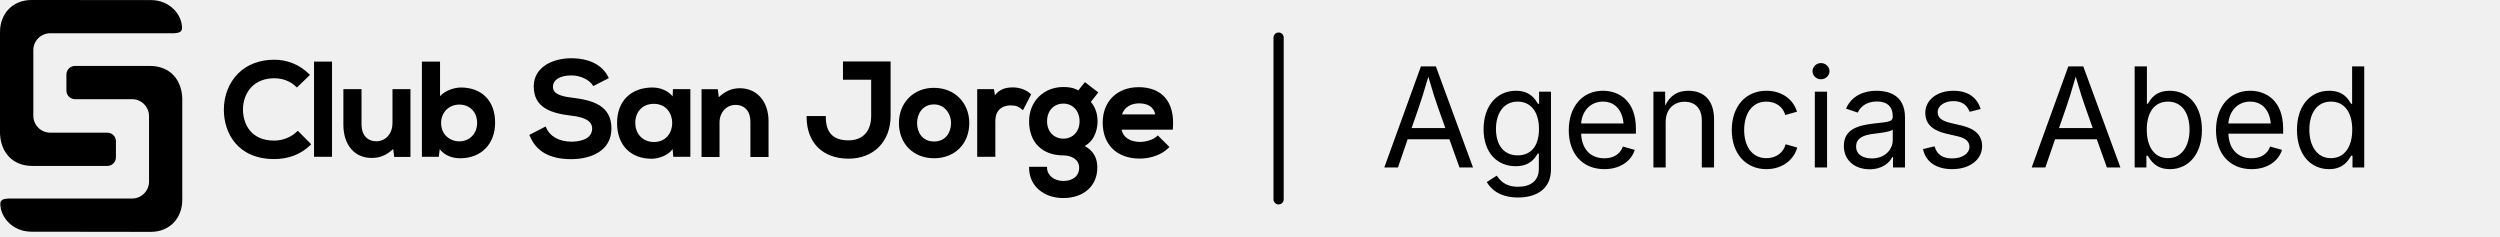
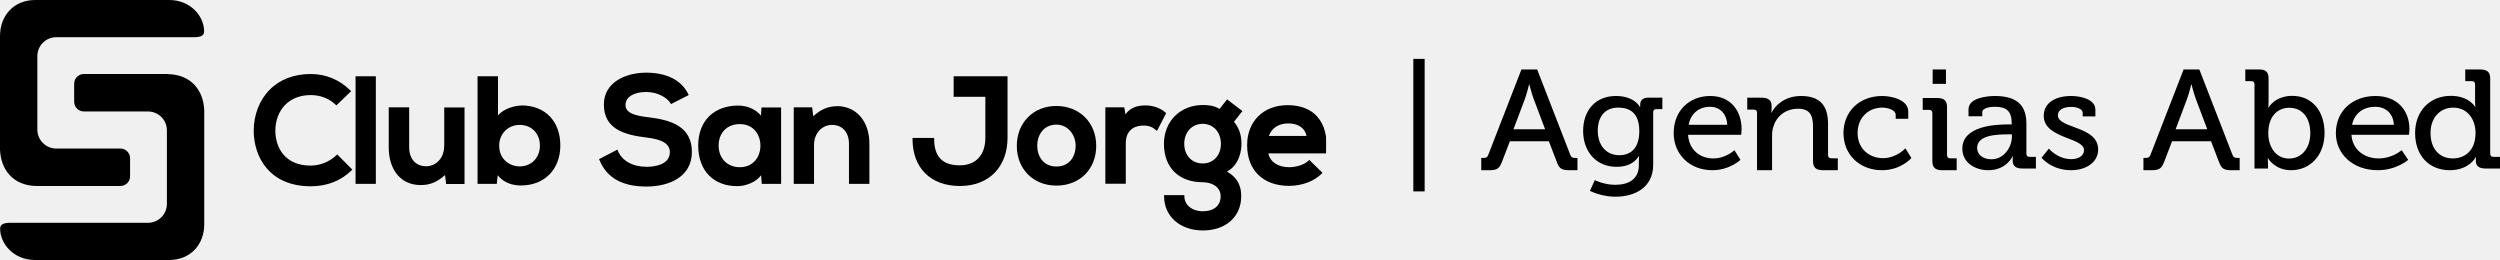
- <svg xmlns="http://www.w3.org/2000/svg" width="306" height="29" viewBox="0 0 306 29" fill="none" role="img" aria-labelledby="club-san-jorge-agencias-title">
-   <g transform="translate(0 4.8)">
-     <path d="M36.37 11.28C35.67 11.98 34.6 12.41 33.57 12.41C30.77 12.41 29.76 10.46 29.74 8.64C29.73 7.55 30.12 6.52 30.81 5.82C31.49 5.14 32.44 4.78 33.57 4.78C34.61 4.78 35.57 5.15 36.26 5.83L36.34 5.91L37.94 4.37L37.86 4.29C36.68 3.12 35.2 2.51 33.58 2.51C31.77 2.51 30.23 3.1 29.13 4.21C28.02 5.32 27.39 6.94 27.4 8.66C27.41 11.43 29.04 14.67 33.58 14.67C35.33 14.67 36.86 14.07 38.01 12.94L38.09 12.86L36.46 11.21L36.37 11.28Z" fill="#000000" />
-     <path d="M40.64 2.74H38.44V14.39H40.64V2.74Z" fill="#000000" />
-     <path d="M48.03 10.34C48.03 11.56 47.19 12.49 46.08 12.49C44.95 12.49 44.25 11.71 44.25 10.44V6.11H42.03V10.46C42.03 12.93 43.38 14.53 45.48 14.53C46.51 14.53 47.29 14.21 48.13 13.44L48.25 14.41H50.24V6.11H48.04V10.34H48.03Z" fill="#000000" />
-     <path d="M58.4 10.24C58.4 11.55 57.48 12.5 56.22 12.5C55.11 12.5 53.99 11.72 53.99 10.24C53.99 8.96 54.95 8 56.22 8C57.5 8 58.4 8.92 58.4 10.24ZM56.4 5.91C55.69 5.91 54.49 6.25 53.86 6.97V2.74H51.64V14.39H53.71L53.82 13.46C54.54 14.37 55.57 14.57 56.34 14.57C58.89 14.57 60.6 12.83 60.6 10.24C60.62 7.57 59 5.91 56.4 5.91Z" fill="#000000" />
-     <path d="M70.13 7.17C68.66 7 67.68 6.7 67.68 5.84C67.68 4.97 68.55 4.43 69.94 4.43C71.17 4.43 72.2 5.06 72.56 5.65L72.61 5.74L74.52 4.76L74.47 4.66C73.72 3.13 72.13 2.33 69.87 2.33C67.61 2.35 65.33 3.42 65.33 5.78C65.33 8.44 67.54 9.07 69.93 9.36C71.65 9.54 72.48 10.06 72.48 10.93C72.48 12.42 70.55 12.54 69.96 12.54C68.45 12.54 67.28 11.89 66.84 10.79L66.79 10.68L64.79 11.71L64.83 11.8C65.62 13.74 67.28 14.68 69.92 14.68C72.3 14.68 74.84 13.69 74.84 10.92C74.84 8.14 72.58 7.47 70.13 7.17Z" fill="#000000" />
-     <path d="M82.28 10.25C82.28 11.37 81.58 12.58 80.04 12.58C78.7 12.58 77.76 11.62 77.76 10.24C77.76 8.85 78.67 7.91 80.04 7.91C81.58 7.92 82.28 9.13 82.28 10.25ZM82.33 7C81.8 6.33 80.87 5.91 79.85 5.91C78.6 5.91 77.48 6.31 76.71 7.07C75.94 7.84 75.53 8.93 75.53 10.24C75.53 11.6 75.94 12.73 76.72 13.5C77.47 14.24 78.52 14.63 79.76 14.63C79.77 14.63 79.79 14.63 79.8 14.63C80.69 14.61 81.78 14.21 82.33 13.45L82.41 14.39H84.5V6.11H82.37L82.33 7Z" fill="#000000" />
-     <path d="M90.55 6C89.6 6 88.8 6.34 87.98 7.09L87.86 6.12H85.87V14.42H88.07V10.19C88.07 8.97 88.91 8.04 90.02 8.04C91.15 8.04 91.85 8.82 91.85 10.09V14.42H94.07V10.07C94.08 7.63 92.66 6 90.55 6Z" fill="#000000" />
-     <path d="M103.18 4.96H106.63V9.4C106.63 11.27 105.6 12.38 103.86 12.38C101.99 12.38 101.08 11.45 101.08 9.53V9.41H98.73V9.52C98.73 12.66 100.7 14.62 103.86 14.62C106.94 14.62 109.01 12.52 109.01 9.39V2.72H103.18V4.96V4.96Z" fill="#000000" />
-     <path d="M114.33 12.52C112.89 12.52 112.25 11.38 112.25 10.26C112.25 9.16 112.9 7.98 114.33 7.98C115.63 7.98 116.41 9.14 116.41 10.26C116.41 11.38 115.76 12.52 114.33 12.52ZM114.31 5.95C111.83 5.95 110.03 7.76 110.03 10.26C110.03 12.8 111.8 14.57 114.33 14.57C116.87 14.57 118.64 12.8 118.64 10.26C118.64 7.76 116.82 5.95 114.31 5.95Z" fill="#000000" />
-     <path d="M126.15 6.7C125.66 6.21 124.82 5.9 123.99 5.9C123.25 5.9 122.42 6.02 121.78 6.86L121.66 6.11H119.61V14.39H121.83V10.03C121.83 8.28 123.16 8.1 123.73 8.1C124.38 8.1 124.72 8.28 125.1 8.6L125.21 8.69L126.21 6.76L126.15 6.7Z" fill="#000000" />
-     <path d="M130.16 7.88C131.31 7.88 132.14 8.79 132.14 10.04C132.14 11.29 131.32 12.17 130.16 12.17C128.98 12.17 128.16 11.29 128.16 10.04C128.16 8.77 128.98 7.88 130.16 7.88ZM132.79 5.25L131.98 6.27C131.38 5.9 130.69 5.85 130.16 5.85C127.73 5.85 125.96 7.62 125.96 10.05C125.96 12.62 127.57 14.22 130.16 14.22C131.09 14.22 132.09 14.69 132.09 15.73C132.09 16.72 131.33 17.35 130.16 17.35C129.02 17.35 128.16 16.65 128.16 15.73V15.62H125.96V15.73C125.96 17.91 127.69 19.44 130.16 19.44C132.64 19.44 134.31 17.95 134.31 15.73C134.31 14.95 134.15 13.84 132.77 13.07C134.22 12.27 134.34 10.58 134.34 10.06C134.34 9.11 134.07 8.32 133.52 7.67L134.43 6.51L132.79 5.25Z" fill="#000000" />
-     <path d="M137.33 9.2C137.63 8.34 138.39 7.85 139.44 7.85C140.53 7.85 141.24 8.34 141.4 9.2H137.33ZM142.56 7.09C141.83 6.29 140.73 5.87 139.37 5.87C136.74 5.87 134.97 7.61 134.97 10.2C134.97 12.92 136.71 14.61 139.51 14.61C140.9 14.61 142.26 14.1 143.06 13.27L143.14 13.19L141.71 11.77L141.63 11.85C141.18 12.32 140.22 12.57 139.55 12.57C138.32 12.57 137.46 12 137.28 11.07H143.55L143.56 10.97C143.7 9.31 143.36 7.97 142.56 7.09Z" fill="#000000" />
+ <svg xmlns="http://www.w3.org/2000/svg" width="375" height="39" viewBox="0 0 375 39" fill="none">
+   <g clip-path="url(#clip0_486_106)">
+     <mask id="mask0_486_106" style="mask-type:luminance" maskUnits="userSpaceOnUse" x="0" y="0" width="199" height="39">
+       <path d="M199 0H0V39H199V0Z" fill="white" />
+     </mask>
+     <g mask="url(#mask0_486_106)">
+       <mask id="mask1_486_106" style="mask-type:luminance" maskUnits="userSpaceOnUse" x="0" y="0" width="199" height="39">
+         <path d="M199 0H0V39H199V0Z" fill="white" />
+       </mask>
+       <g mask="url(#mask1_486_106)">
+         <path d="M50.471 23.267C49.503 24.234 48.012 24.838 46.601 24.838C42.731 24.838 41.32 22.139 41.3 19.621C41.3 18.11 41.824 16.68 42.791 15.713C43.739 14.766 45.049 14.262 46.621 14.262C48.072 14.262 49.382 14.786 50.35 15.713L50.451 15.813L52.668 13.678L52.547 13.557C50.914 11.946 48.858 11.1 46.621 11.1C44.122 11.1 41.985 11.905 40.453 13.457C38.921 14.988 38.055 17.244 38.055 19.621C38.075 23.468 40.332 27.941 46.621 27.941C49.04 27.941 51.156 27.115 52.748 25.543L52.849 25.443L50.592 23.166L50.491 23.267H50.471Z" fill="black" />
+         <path d="M56.376 11.442H53.333V27.578H56.376V11.442Z" fill="black" />
+         <path d="M66.615 21.978C66.615 23.67 65.446 24.939 63.914 24.939C62.383 24.939 61.375 23.851 61.375 22.099V16.096H58.311V22.119C58.311 25.543 60.185 27.759 63.088 27.759C64.519 27.759 65.587 27.316 66.756 26.248L66.918 27.598H69.679V16.116H66.635V21.978H66.615Z" fill="black" />
+         <path d="M80.987 21.837C80.987 23.65 79.717 24.959 77.963 24.959C76.431 24.959 74.879 23.892 74.879 21.837C74.879 20.064 76.21 18.735 77.963 18.735C79.717 18.735 80.987 20.004 80.987 21.837ZM78.205 15.834C77.218 15.834 75.565 16.297 74.698 17.304V11.442H71.634V27.578H74.517L74.658 26.289C75.645 27.538 77.076 27.82 78.145 27.82C81.672 27.82 84.05 25.402 84.05 21.817C84.05 18.231 81.813 15.813 78.205 15.813" fill="black" />
+         <path d="M97.233 17.586C95.197 17.345 93.826 16.942 93.826 15.753C93.826 14.565 95.035 13.799 96.95 13.799C98.644 13.799 100.095 14.665 100.578 15.491L100.659 15.612L103.3 14.262L103.239 14.121C102.211 12.006 99.994 10.898 96.87 10.898C93.746 10.918 90.581 12.409 90.581 15.672C90.581 19.359 93.645 20.225 96.95 20.628C99.329 20.89 100.478 21.595 100.478 22.804C100.478 24.879 97.797 25.02 96.991 25.02C94.894 25.02 93.282 24.113 92.677 22.602L92.617 22.441L89.856 23.871L89.916 23.992C91.004 26.672 93.322 27.981 96.971 27.981C100.256 27.981 103.783 26.611 103.783 22.784C103.783 18.956 100.639 17.989 97.253 17.586" fill="black" />
+         <path d="M114.063 21.857C114.063 23.408 113.095 25.08 110.959 25.08C109.104 25.08 107.794 23.75 107.794 21.837C107.794 19.923 109.064 18.614 110.959 18.614C113.095 18.614 114.063 20.286 114.063 21.837M114.143 17.345C113.398 16.418 112.108 15.834 110.717 15.834C108.963 15.834 107.431 16.398 106.363 17.445C105.295 18.513 104.73 20.024 104.73 21.837C104.73 23.65 105.295 25.282 106.383 26.349C107.411 27.377 108.862 27.921 110.596 27.921H110.656C111.886 27.9 113.398 27.336 114.163 26.289L114.264 27.578H117.167V16.116H114.224L114.143 17.345Z" fill="black" />
+         <path d="M125.532 15.934C124.221 15.934 123.113 16.398 121.984 17.445L121.823 16.096H119.062V27.578H122.105V21.716C122.105 20.024 123.274 18.735 124.806 18.735C126.338 18.735 127.346 19.822 127.346 21.575V27.578H130.409V21.555C130.409 18.191 128.454 15.914 125.511 15.914" fill="black" />
+         <path d="M143.027 14.524H147.804V20.668C147.804 23.247 146.373 24.798 143.974 24.798C141.374 24.798 140.124 23.509 140.124 20.85V20.689H136.879V20.85C136.879 25.201 139.6 27.9 143.994 27.9C148.388 27.9 151.13 24.979 151.13 20.668V11.442H143.047V14.524H143.027Z" fill="black" />
+         <path d="M161.349 21.857C161.349 23.408 160.462 24.979 158.467 24.979C156.471 24.979 155.584 23.408 155.584 21.857C155.584 20.306 156.491 18.694 158.467 18.694C160.26 18.694 161.349 20.306 161.349 21.857ZM158.446 15.894C155 15.894 152.521 18.412 152.521 21.877C152.521 25.342 154.98 27.84 158.467 27.84C161.954 27.84 164.433 25.382 164.433 21.877C164.433 18.372 161.913 15.894 158.426 15.894" fill="black" />
+         <path d="M174.853 16.922C174.188 16.257 172.999 15.813 171.87 15.813C170.842 15.813 169.693 15.975 168.806 17.143L168.645 16.096H165.803V27.558H168.867V21.515C168.867 19.097 170.701 18.835 171.507 18.835C172.414 18.835 172.878 19.077 173.402 19.52L173.543 19.641L174.934 16.962L174.853 16.881V16.922Z" fill="black" />
+         <path d="M183.137 21.575C183.137 23.307 182.009 24.516 180.396 24.516C178.784 24.516 177.635 23.307 177.635 21.575C177.635 19.843 178.784 18.573 180.396 18.573C182.009 18.573 183.137 19.822 183.137 21.575ZM184.044 14.927L182.936 16.337C182.089 15.813 181.142 15.753 180.416 15.753C177.05 15.753 174.591 18.191 174.591 21.575C174.591 25.14 176.829 27.336 180.416 27.336C181.706 27.336 183.097 27.981 183.097 29.431C183.097 30.882 182.049 31.688 180.416 31.688C178.784 31.688 177.655 30.721 177.655 29.431V29.27H174.611V29.431C174.611 32.453 177.01 34.568 180.437 34.568C183.863 34.568 186.181 32.513 186.181 29.431C186.181 28.343 185.959 26.812 184.044 25.745C186.06 24.637 186.221 22.3 186.221 21.575C186.221 20.245 185.858 19.178 185.093 18.271L186.362 16.66L184.085 14.927H184.044Z" fill="black" />
+         <path d="M190.333 20.386C190.756 19.198 191.805 18.513 193.256 18.513C194.707 18.513 195.755 19.198 195.977 20.386H190.333ZM197.569 17.465C196.561 16.357 195.029 15.773 193.155 15.773C189.507 15.773 187.068 18.191 187.068 21.776C187.068 25.543 189.487 27.88 193.357 27.88C195.292 27.88 197.166 27.175 198.275 26.027L198.375 25.926L196.38 23.972L196.279 24.093C195.654 24.738 194.324 25.08 193.397 25.08C191.684 25.08 190.515 24.294 190.253 23.005H198.94V22.864C199.161 20.568 198.698 18.714 197.569 17.485" fill="black" />
+         <path d="M5.462 27.9H18.06C18.846 27.9 19.511 27.256 19.511 26.45V23.73C19.511 22.945 18.866 22.28 18.06 22.28H8.445C6.873 22.28 5.603 21.011 5.603 19.44V8.42C5.603 6.849 6.873 5.58 8.445 5.58H29.287C30.133 5.54 30.617 5.338 30.617 4.694C30.617 2.417 28.561 0.02 25.437 0H5.261C2.116 0 0 2.296 0 5.419V22.481C0.141 25.483 1.975 27.84 5.462 27.9Z" fill="black" />
+         <path d="M25.175 11.1H12.577C11.791 11.1 11.126 11.744 11.126 12.55V15.27C11.126 16.055 11.771 16.72 12.577 16.72H22.192C23.764 16.72 25.034 17.989 25.034 19.56V30.579C25.034 32.151 23.764 33.42 22.192 33.42H1.35C0.504 33.46 0.02 33.662 0.02 34.306C0.02 36.583 2.076 38.98 5.2 39H25.376C28.521 39 30.657 36.724 30.637 33.601V16.539C30.516 13.537 28.662 11.18 25.175 11.12" fill="black" />
+       </g>
+     </g>
  </g>
-   <path d="M3.98 20.31H13.14C13.72 20.31 14.19 19.84 14.19 19.26V17.29C14.19 16.71 13.72 16.24 13.14 16.24H6.15C5.01 16.24 4.08 15.31 4.08 14.17V6.15C4.07 5 5 4.08 6.14 4.07H21.31C21.92 4.04 22.28 3.89 22.28 3.43C22.28 1.78 20.78 0.03 18.51 0.01L3.83 0C1.54 0.01 -0.01 1.68 4.20241e-07 3.94V16.36C0.09 18.55 1.44 20.31 3.98 20.31Z" fill="#000000" />
-   <path d="M18.34 8.07H9.18C8.6 8.07 8.13 8.54 8.13 9.12V11.09C8.13 11.67 8.6 12.14 9.18 12.14H16.17C17.31 12.14 18.24 13.07 18.24 14.21V22.23C18.24 23.37 17.31 24.3 16.17 24.3H1.01C0.4 24.33 0.04 24.48 0.04 24.94C0.04 26.59 1.54 28.34 3.81 28.36L18.48 28.38C20.77 28.37 22.32 26.7 22.31 24.44V12.01C22.23 9.83 20.88 8.07 18.34 8.07Z" fill="#000000" />
-   <path d="M156.5 4.6V24.4" stroke="#000000" stroke-width="1.25" stroke-linecap="round" />
-   <text x="169" y="20.5" fill="#000000" font-family="Avenir Next, Inter, Helvetica Neue, Arial, sans-serif" font-size="17" font-weight="400" letter-spacing="0">Agencias Abed</text>
+   <path d="M212 8.832H213.698V28.711H212V8.832Z" fill="black" />
+   <path d="M222.188 23.69H222.502C222.907 23.69 223.109 23.604 223.244 23.219L228.212 10.422H230.573L235.541 23.219C235.676 23.604 235.9 23.69 236.283 23.69H236.62V25.53H235.361C234.237 25.53 233.877 25.273 233.518 24.289L232.326 21.186H226.481L225.29 24.289C224.908 25.273 224.548 25.53 223.424 25.53H222.188V23.69ZM231.764 19.388L230.033 14.787C229.741 13.996 229.404 12.669 229.404 12.669H229.359C229.359 12.669 229.044 13.996 228.752 14.787L227.021 19.388H231.764Z" fill="black" />
+   <path d="M242.391 14.398C245.185 14.398 245.984 16.037 245.984 16.037H246.028V15.705C246.028 15.082 246.383 14.647 247.27 14.647H249.354V16.369H248.467C248.179 16.369 247.979 16.514 247.979 16.784V24.712C247.979 28.177 245.163 29.506 242.325 29.506C240.972 29.506 239.597 29.153 238.489 28.634L239.221 27.015C239.221 27.015 240.595 27.721 242.281 27.721C244.232 27.721 245.828 26.912 245.828 24.795V24.089C245.828 23.757 245.873 23.425 245.873 23.425H245.828C245.163 24.442 244.121 25.023 242.48 25.023C239.376 25.023 237.469 22.678 237.469 19.648C237.469 16.618 239.265 14.398 242.391 14.398ZM245.895 19.669C245.895 16.93 244.454 16.141 242.724 16.141C240.773 16.141 239.664 17.469 239.664 19.607C239.664 21.744 240.884 23.28 242.901 23.28C244.454 23.28 245.895 22.408 245.895 19.669Z" fill="black" />
+   <path d="M256.535 14.398C259.599 14.398 261.24 16.624 261.24 19.376C261.24 19.649 261.175 20.216 261.175 20.216H253.211C253.34 22.484 255.024 23.765 256.966 23.765C258.909 23.765 260.161 22.526 260.161 22.526L261.067 23.976C261.067 23.976 259.448 25.53 256.858 25.53C253.405 25.53 251.052 23.114 251.052 19.964C251.052 16.582 253.426 14.398 256.535 14.398ZM259.081 18.724C259.017 16.96 257.873 16.015 256.513 16.015C254.916 16.015 253.621 16.96 253.297 18.724H259.081Z" fill="black" />
+   <path d="M263.554 16.912C263.554 16.59 263.368 16.439 263.042 16.439H262.088V14.655H264.251C265.252 14.655 265.74 15.064 265.74 15.859V16.267C265.74 16.611 265.694 16.891 265.694 16.891H265.74C266.205 15.945 267.601 14.398 270.159 14.398C272.95 14.398 274.206 15.794 274.206 18.567V23.273C274.206 23.596 274.392 23.746 274.718 23.746H275.672V25.53H273.439C272.392 25.53 271.95 25.122 271.95 24.154V19.04C271.95 17.514 271.625 16.31 269.741 16.31C267.857 16.31 266.484 17.406 266.019 18.975C265.856 19.405 265.81 19.899 265.81 20.437V25.53H263.554V16.912Z" fill="black" />
+   <path d="M282.342 14.398C283.648 14.398 286.238 14.923 286.238 16.729V17.821H284.354V17.233C284.354 16.477 283.134 16.141 282.342 16.141C280.224 16.141 278.64 17.695 278.64 19.943C278.64 22.358 280.438 23.724 282.449 23.724C284.461 23.724 285.81 22.253 285.81 22.253L286.708 23.703C286.708 23.703 285.168 25.53 282.3 25.53C278.897 25.53 276.521 23.156 276.521 19.964C276.521 16.771 278.854 14.398 282.342 14.398Z" fill="black" />
+   <path d="M289.852 16.949C289.852 16.628 289.668 16.478 289.347 16.478H288.406V14.702H290.586C291.619 14.702 292.054 15.108 292.054 16.071V23.283C292.054 23.604 292.238 23.754 292.559 23.754H293.5V25.53H291.32C290.288 25.53 289.852 25.123 289.852 24.16V16.949ZM289.898 10.422H291.894V12.583H289.898V10.422Z" fill="black" />
+   <path d="M301.261 18.662H301.76V18.556C301.76 16.687 301.012 16.015 299.221 16.015C298.678 16.015 297.341 16.141 297.341 16.834V17.443H295.278V16.393C295.278 14.65 298.134 14.398 299.244 14.398C302.961 14.398 303.958 16.204 303.958 18.556V23.072C303.958 23.387 304.139 23.535 304.456 23.535H305.386V25.278H303.323C302.304 25.278 301.896 24.816 301.896 24.06C301.896 23.703 301.941 23.43 301.941 23.43H301.896C301.896 23.43 300.989 25.53 298.247 25.53C296.275 25.53 294.349 24.417 294.349 22.295C294.349 18.872 299.335 18.662 301.261 18.662ZM298.723 23.892C300.581 23.892 301.782 22.085 301.782 20.51V20.153H301.216C299.561 20.153 296.57 20.237 296.57 22.19C296.57 23.051 297.273 23.892 298.723 23.892Z" fill="black" />
+   <path d="M307.328 22.295C307.328 22.295 308.641 23.871 310.676 23.871C311.704 23.871 312.602 23.43 312.602 22.505C312.602 20.594 306.563 20.804 306.563 17.38C306.563 15.343 308.422 14.398 310.676 14.398C312.011 14.398 314.308 14.839 314.308 16.456V17.464H312.405V16.939C312.405 16.309 311.42 16.036 310.742 16.036C309.495 16.036 308.685 16.456 308.685 17.296C308.685 19.313 314.724 18.872 314.724 22.421C314.724 24.312 312.974 25.53 310.654 25.53C307.7 25.53 306.234 23.66 306.234 23.66L307.328 22.295Z" fill="black" />
+   <path d="M321.516 23.69H321.83C322.235 23.69 322.437 23.604 322.572 23.219L327.54 10.422H329.901L334.869 23.219C335.004 23.604 335.229 23.69 335.611 23.69H335.948V25.53H334.689C333.565 25.53 333.205 25.273 332.846 24.289L331.654 21.186H325.809L324.618 24.289C324.236 25.273 323.876 25.53 322.752 25.53H321.516V23.69ZM331.088 19.388L329.357 14.787C329.065 13.996 328.728 12.669 328.728 12.669H328.683C328.683 12.669 328.368 13.996 328.076 14.787L326.345 19.388H331.088Z" fill="black" />
+   <path d="M338.171 12.631C338.171 12.316 337.996 12.168 337.691 12.168H336.797V10.422H338.89C339.872 10.422 340.286 10.822 340.286 11.769V15.241C340.286 15.745 340.243 16.124 340.243 16.124H340.286C340.286 16.124 341.246 14.378 343.841 14.378C346.807 14.378 348.682 16.65 348.682 19.954C348.682 23.257 346.567 25.53 343.666 25.53C341.202 25.53 340.199 23.741 340.199 23.741H340.155C340.155 23.741 340.199 24.078 340.199 24.541V25.277H338.171V12.631ZM343.361 23.784C345.106 23.784 346.545 22.395 346.545 19.975C346.545 17.555 345.258 16.166 343.405 16.166C341.769 16.166 340.243 17.282 340.243 19.996C340.243 21.89 341.268 23.784 343.361 23.784Z" fill="black" />
+   <path d="M356.319 14.398C359.64 14.398 361.417 16.624 361.417 19.376C361.417 19.649 361.347 20.216 361.347 20.216H352.719C352.859 22.484 354.683 23.765 356.787 23.765C358.892 23.765 360.248 22.526 360.248 22.526L361.23 23.976C361.23 23.976 359.476 25.53 356.67 25.53C352.929 25.53 350.38 23.114 350.38 19.964C350.38 16.582 352.952 14.398 356.319 14.398ZM359.079 18.724C359.008 16.96 357.769 16.015 356.296 16.015C354.566 16.015 353.163 16.96 352.812 18.724H359.079Z" fill="black" />
+   <path d="M367.616 14.378C370.35 14.378 371.261 16.019 371.261 16.019H371.308C371.308 16.019 371.261 15.703 371.261 15.304V12.631C371.261 12.316 371.075 12.168 370.747 12.168H369.789V10.422H372.033C373.084 10.422 373.528 10.822 373.528 11.769V23.068C373.528 23.384 373.715 23.531 374.042 23.531H375V25.277H372.827C371.799 25.277 371.378 24.857 371.378 24.141C371.378 23.826 371.402 23.594 371.402 23.594H371.355C371.355 23.594 370.374 25.53 367.476 25.53C364.275 25.53 362.266 23.257 362.266 19.954C362.266 16.65 364.485 14.378 367.616 14.378ZM371.332 19.933C371.332 18.039 370.233 16.145 367.967 16.145C366.121 16.145 364.579 17.534 364.579 19.954C364.579 22.374 365.957 23.762 367.92 23.762C369.673 23.762 371.332 22.647 371.332 19.933Z" fill="black" />
+   <defs>
+     <clipPath id="clip0_486_106">
+       <rect width="199" height="39" fill="white" />
+     </clipPath>
+   </defs>
</svg>
